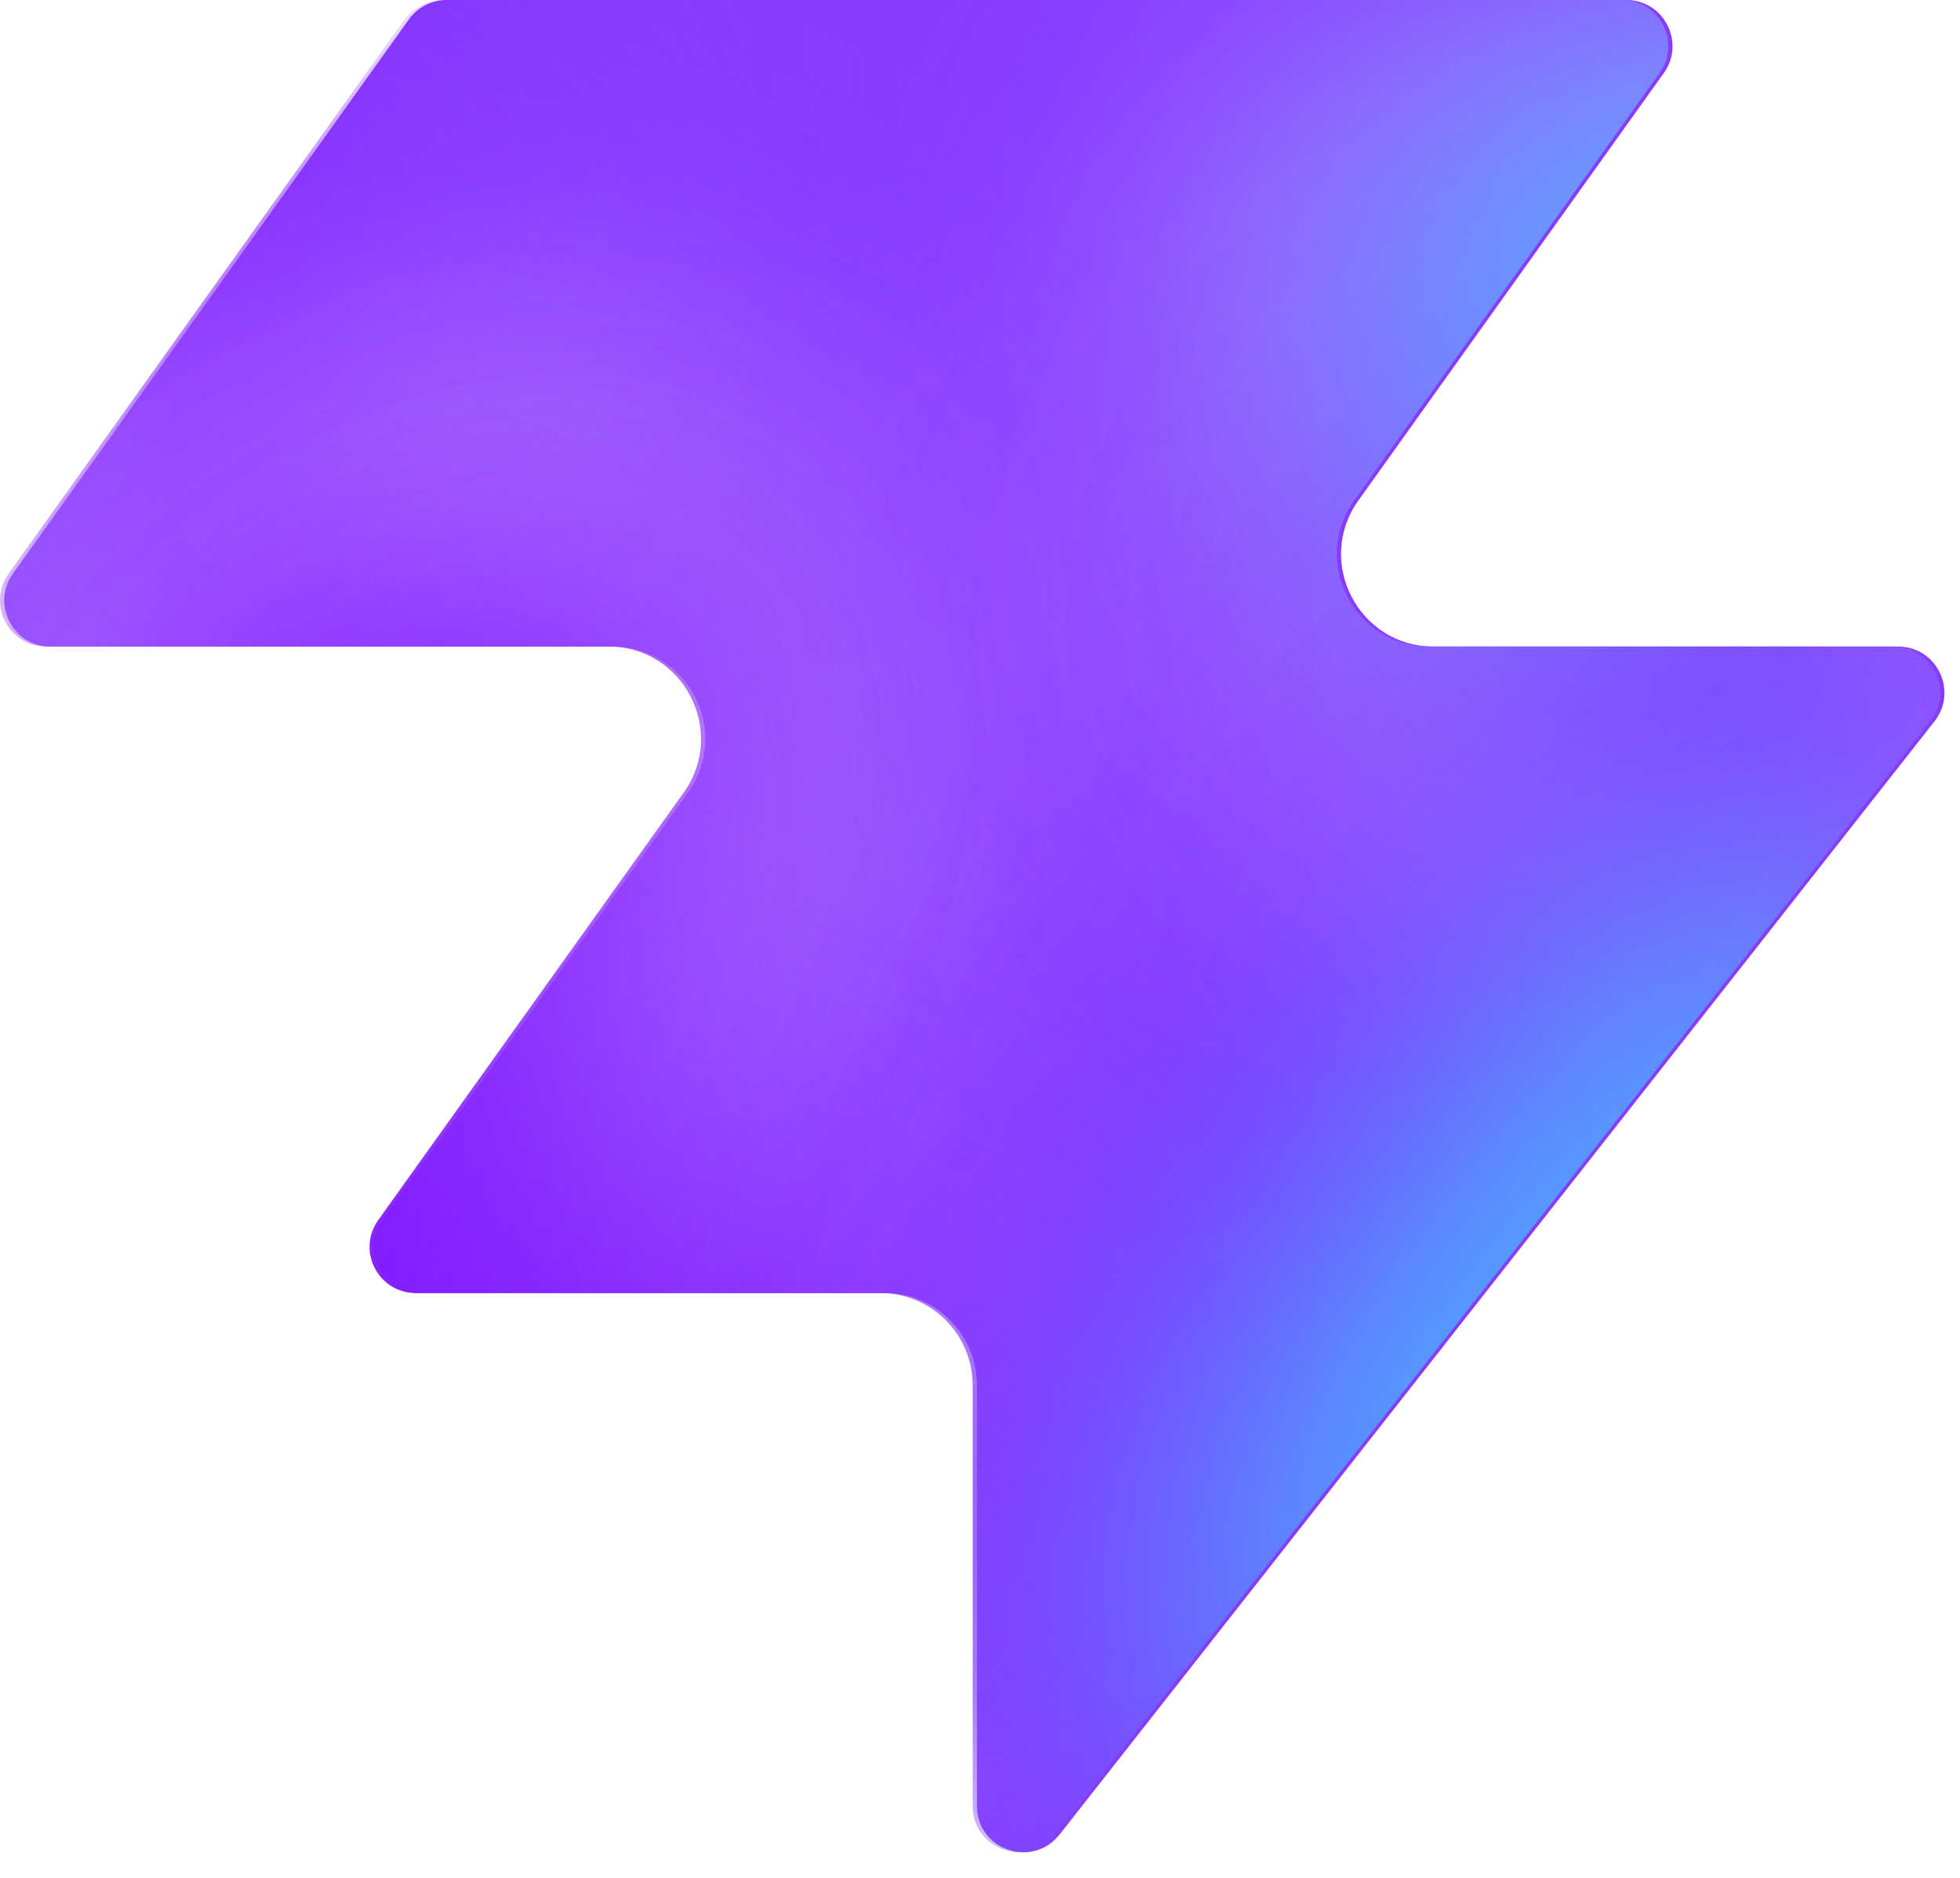
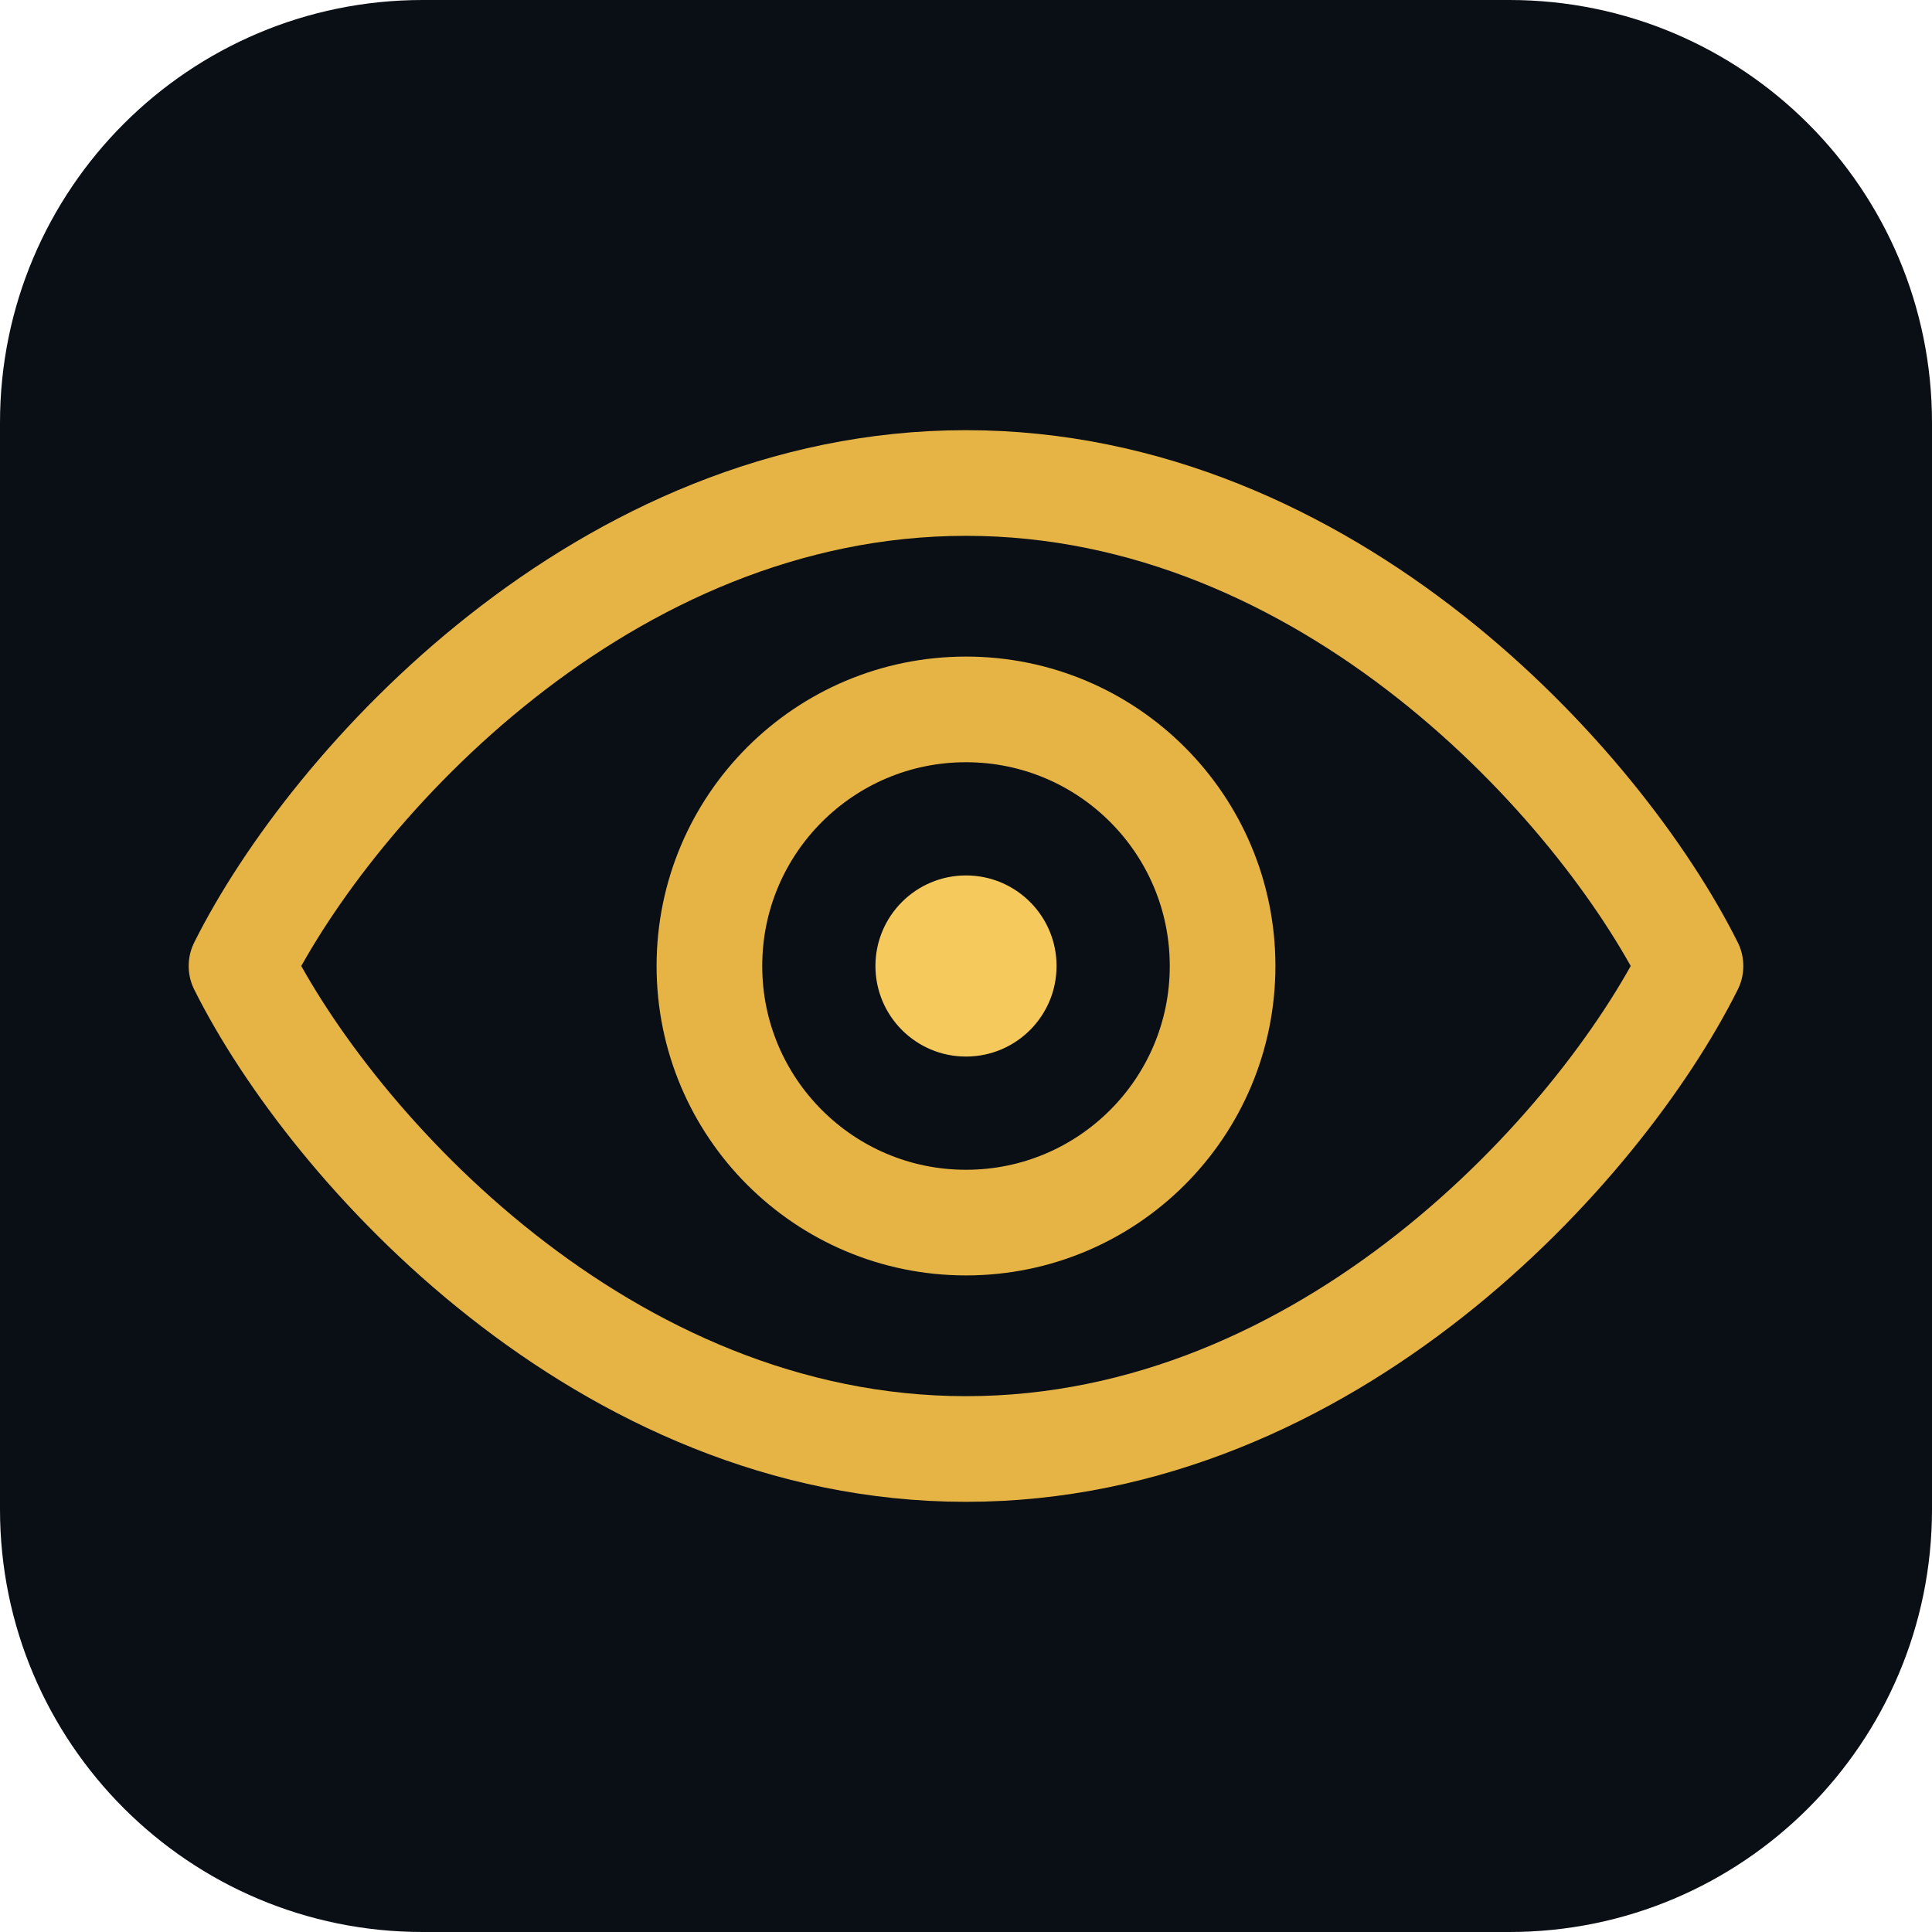
- <svg xmlns="http://www.w3.org/2000/svg" width="48" height="46" fill="none" viewBox="0 0 48 46">
-   <path fill="#863bff" d="M25.946 44.938c-.664.845-2.021.375-2.021-.698V33.937a2.26 2.26 0 0 0-2.262-2.262H10.287c-.92 0-1.456-1.04-.92-1.788l7.48-10.471c1.07-1.497 0-3.578-1.842-3.578H1.237c-.92 0-1.456-1.04-.92-1.788L10.013.474c.214-.297.556-.474.92-.474h28.894c.92 0 1.456 1.04.92 1.788l-7.48 10.471c-1.07 1.498 0 3.579 1.842 3.579h11.377c.943 0 1.473 1.088.89 1.83L25.947 44.94z" style="fill:#863bff;fill:color(display-p3 .525 .23 1);fill-opacity:1" />
-   <mask id="a" width="48" height="46" x="0" y="0" maskUnits="userSpaceOnUse" style="mask-type:alpha">
-     <path fill="#000" d="M25.842 44.938c-.664.844-2.021.375-2.021-.698V33.937a2.26 2.26 0 0 0-2.262-2.262H10.183c-.92 0-1.456-1.04-.92-1.788l7.48-10.471c1.07-1.498 0-3.579-1.842-3.579H1.133c-.92 0-1.456-1.04-.92-1.787L9.91.473c.214-.297.556-.474.92-.474h28.894c.92 0 1.456 1.04.92 1.788l-7.48 10.471c-1.07 1.498 0 3.578 1.842 3.578h11.377c.943 0 1.473 1.088.89 1.832L25.843 44.94z" style="fill:#000;fill-opacity:1" />
-   </mask>
-   <g mask="url(#a)">
-     <g filter="url(#b)">
-       <ellipse cx="5.508" cy="14.704" fill="#ede6ff" rx="5.508" ry="14.704" style="fill:#ede6ff;fill:color(display-p3 .927 .903 1);fill-opacity:1" transform="matrix(.00324 1 1 -.00324 -4.47 31.516)" />
-     </g>
-     <g filter="url(#c)">
-       <ellipse cx="10.399" cy="29.851" fill="#ede6ff" rx="10.399" ry="29.851" style="fill:#ede6ff;fill:color(display-p3 .927 .903 1);fill-opacity:1" transform="matrix(.00324 1 1 -.00324 -39.328 7.883)" />
-     </g>
-     <g filter="url(#d)">
-       <ellipse cx="5.508" cy="30.487" fill="#7e14ff" rx="5.508" ry="30.487" style="fill:#7e14ff;fill:color(display-p3 .492 .077 1);fill-opacity:1" transform="rotate(89.814 -25.913 -14.639)scale(1 -1)" />
-     </g>
-     <g filter="url(#e)">
-       <ellipse cx="5.508" cy="30.599" fill="#7e14ff" rx="5.508" ry="30.599" style="fill:#7e14ff;fill:color(display-p3 .492 .077 1);fill-opacity:1" transform="rotate(89.814 -32.644 -3.334)scale(1 -1)" />
-     </g>
-     <g filter="url(#f)">
-       <ellipse cx="5.508" cy="30.599" fill="#7e14ff" rx="5.508" ry="30.599" style="fill:#7e14ff;fill:color(display-p3 .492 .077 1);fill-opacity:1" transform="matrix(.00324 1 1 -.00324 -34.34 30.47)" />
-     </g>
-     <g filter="url(#g)">
-       <ellipse cx="14.072" cy="22.078" fill="#ede6ff" rx="14.072" ry="22.078" style="fill:#ede6ff;fill:color(display-p3 .927 .903 1);fill-opacity:1" transform="rotate(93.35 24.506 48.493)scale(-1 1)" />
-     </g>
-     <g filter="url(#h)">
-       <ellipse cx="3.47" cy="21.501" fill="#7e14ff" rx="3.47" ry="21.501" style="fill:#7e14ff;fill:color(display-p3 .492 .077 1);fill-opacity:1" transform="rotate(89.009 28.708 47.59)scale(-1 1)" />
-     </g>
-     <g filter="url(#i)">
-       <ellipse cx="3.47" cy="21.501" fill="#7e14ff" rx="3.47" ry="21.501" style="fill:#7e14ff;fill:color(display-p3 .492 .077 1);fill-opacity:1" transform="rotate(89.009 28.708 47.59)scale(-1 1)" />
-     </g>
-     <g filter="url(#j)">
-       <ellipse cx=".387" cy="8.972" fill="#7e14ff" rx="4.407" ry="29.108" style="fill:#7e14ff;fill:color(display-p3 .492 .077 1);fill-opacity:1" transform="rotate(39.51 .387 8.972)" />
-     </g>
-     <g filter="url(#k)">
-       <ellipse cx="47.523" cy="-6.092" fill="#7e14ff" rx="4.407" ry="29.108" style="fill:#7e14ff;fill:color(display-p3 .492 .077 1);fill-opacity:1" transform="rotate(37.892 47.523 -6.092)" />
-     </g>
-     <g filter="url(#l)">
-       <ellipse cx="41.412" cy="6.333" fill="#47bfff" rx="5.971" ry="9.665" style="fill:#47bfff;fill:color(display-p3 .28 .748 1);fill-opacity:1" transform="rotate(37.892 41.412 6.333)" />
-     </g>
-     <g filter="url(#m)">
-       <ellipse cx="-1.879" cy="38.332" fill="#7e14ff" rx="4.407" ry="29.108" style="fill:#7e14ff;fill:color(display-p3 .492 .077 1);fill-opacity:1" transform="rotate(37.892 -1.88 38.332)" />
-     </g>
-     <g filter="url(#n)">
-       <ellipse cx="-1.879" cy="38.332" fill="#7e14ff" rx="4.407" ry="29.108" style="fill:#7e14ff;fill:color(display-p3 .492 .077 1);fill-opacity:1" transform="rotate(37.892 -1.88 38.332)" />
-     </g>
-     <g filter="url(#o)">
-       <ellipse cx="35.651" cy="29.907" fill="#7e14ff" rx="4.407" ry="29.108" style="fill:#7e14ff;fill:color(display-p3 .492 .077 1);fill-opacity:1" transform="rotate(37.892 35.651 29.907)" />
-     </g>
-     <g filter="url(#p)">
-       <ellipse cx="38.418" cy="32.4" fill="#47bfff" rx="5.971" ry="15.297" style="fill:#47bfff;fill:color(display-p3 .28 .748 1);fill-opacity:1" transform="rotate(37.892 38.418 32.4)" />
-     </g>
-   </g>
-   <defs>
-     <filter id="b" width="60.045" height="41.654" x="-19.77" y="16.149" color-interpolation-filters="sRGB" filterUnits="userSpaceOnUse">
-       <feFlood flood-opacity="0" result="BackgroundImageFix" />
-       <feBlend in="SourceGraphic" in2="BackgroundImageFix" result="shape" />
-       <feGaussianBlur result="effect1_foregroundBlur_2002_17158" stdDeviation="7.659" />
-     </filter>
-     <filter id="c" width="90.34" height="51.437" x="-54.613" y="-7.533" color-interpolation-filters="sRGB" filterUnits="userSpaceOnUse">
-       <feFlood flood-opacity="0" result="BackgroundImageFix" />
-       <feBlend in="SourceGraphic" in2="BackgroundImageFix" result="shape" />
-       <feGaussianBlur result="effect1_foregroundBlur_2002_17158" stdDeviation="7.659" />
-     </filter>
-     <filter id="d" width="79.355" height="29.4" x="-49.64" y="2.03" color-interpolation-filters="sRGB" filterUnits="userSpaceOnUse">
-       <feFlood flood-opacity="0" result="BackgroundImageFix" />
-       <feBlend in="SourceGraphic" in2="BackgroundImageFix" result="shape" />
-       <feGaussianBlur result="effect1_foregroundBlur_2002_17158" stdDeviation="4.596" />
-     </filter>
-     <filter id="e" width="79.579" height="29.4" x="-45.045" y="20.029" color-interpolation-filters="sRGB" filterUnits="userSpaceOnUse">
-       <feFlood flood-opacity="0" result="BackgroundImageFix" />
-       <feBlend in="SourceGraphic" in2="BackgroundImageFix" result="shape" />
-       <feGaussianBlur result="effect1_foregroundBlur_2002_17158" stdDeviation="4.596" />
-     </filter>
-     <filter id="f" width="79.579" height="29.4" x="-43.513" y="21.178" color-interpolation-filters="sRGB" filterUnits="userSpaceOnUse">
-       <feFlood flood-opacity="0" result="BackgroundImageFix" />
-       <feBlend in="SourceGraphic" in2="BackgroundImageFix" result="shape" />
-       <feGaussianBlur result="effect1_foregroundBlur_2002_17158" stdDeviation="4.596" />
-     </filter>
-     <filter id="g" width="74.749" height="58.852" x="15.756" y="-17.901" color-interpolation-filters="sRGB" filterUnits="userSpaceOnUse">
-       <feFlood flood-opacity="0" result="BackgroundImageFix" />
-       <feBlend in="SourceGraphic" in2="BackgroundImageFix" result="shape" />
-       <feGaussianBlur result="effect1_foregroundBlur_2002_17158" stdDeviation="7.659" />
-     </filter>
-     <filter id="h" width="61.377" height="25.362" x="23.548" y="2.284" color-interpolation-filters="sRGB" filterUnits="userSpaceOnUse">
-       <feFlood flood-opacity="0" result="BackgroundImageFix" />
-       <feBlend in="SourceGraphic" in2="BackgroundImageFix" result="shape" />
-       <feGaussianBlur result="effect1_foregroundBlur_2002_17158" stdDeviation="4.596" />
-     </filter>
-     <filter id="i" width="61.377" height="25.362" x="23.548" y="2.284" color-interpolation-filters="sRGB" filterUnits="userSpaceOnUse">
-       <feFlood flood-opacity="0" result="BackgroundImageFix" />
-       <feBlend in="SourceGraphic" in2="BackgroundImageFix" result="shape" />
-       <feGaussianBlur result="effect1_foregroundBlur_2002_17158" stdDeviation="4.596" />
-     </filter>
-     <filter id="j" width="56.045" height="63.649" x="-27.636" y="-22.853" color-interpolation-filters="sRGB" filterUnits="userSpaceOnUse">
-       <feFlood flood-opacity="0" result="BackgroundImageFix" />
-       <feBlend in="SourceGraphic" in2="BackgroundImageFix" result="shape" />
-       <feGaussianBlur result="effect1_foregroundBlur_2002_17158" stdDeviation="4.596" />
-     </filter>
-     <filter id="k" width="54.814" height="64.646" x="20.116" y="-38.415" color-interpolation-filters="sRGB" filterUnits="userSpaceOnUse">
-       <feFlood flood-opacity="0" result="BackgroundImageFix" />
-       <feBlend in="SourceGraphic" in2="BackgroundImageFix" result="shape" />
-       <feGaussianBlur result="effect1_foregroundBlur_2002_17158" stdDeviation="4.596" />
-     </filter>
-     <filter id="l" width="33.541" height="35.313" x="24.641" y="-11.323" color-interpolation-filters="sRGB" filterUnits="userSpaceOnUse">
-       <feFlood flood-opacity="0" result="BackgroundImageFix" />
-       <feBlend in="SourceGraphic" in2="BackgroundImageFix" result="shape" />
-       <feGaussianBlur result="effect1_foregroundBlur_2002_17158" stdDeviation="4.596" />
-     </filter>
-     <filter id="m" width="54.814" height="64.646" x="-29.286" y="6.009" color-interpolation-filters="sRGB" filterUnits="userSpaceOnUse">
-       <feFlood flood-opacity="0" result="BackgroundImageFix" />
-       <feBlend in="SourceGraphic" in2="BackgroundImageFix" result="shape" />
-       <feGaussianBlur result="effect1_foregroundBlur_2002_17158" stdDeviation="4.596" />
-     </filter>
-     <filter id="n" width="54.814" height="64.646" x="-29.286" y="6.009" color-interpolation-filters="sRGB" filterUnits="userSpaceOnUse">
-       <feFlood flood-opacity="0" result="BackgroundImageFix" />
-       <feBlend in="SourceGraphic" in2="BackgroundImageFix" result="shape" />
-       <feGaussianBlur result="effect1_foregroundBlur_2002_17158" stdDeviation="4.596" />
-     </filter>
-     <filter id="o" width="54.814" height="64.646" x="8.244" y="-2.416" color-interpolation-filters="sRGB" filterUnits="userSpaceOnUse">
-       <feFlood flood-opacity="0" result="BackgroundImageFix" />
-       <feBlend in="SourceGraphic" in2="BackgroundImageFix" result="shape" />
-       <feGaussianBlur result="effect1_foregroundBlur_2002_17158" stdDeviation="4.596" />
-     </filter>
-     <filter id="p" width="39.409" height="43.623" x="18.713" y="10.588" color-interpolation-filters="sRGB" filterUnits="userSpaceOnUse">
-       <feFlood flood-opacity="0" result="BackgroundImageFix" />
-       <feBlend in="SourceGraphic" in2="BackgroundImageFix" result="shape" />
-       <feGaussianBlur result="effect1_foregroundBlur_2002_17158" stdDeviation="4.596" />
-     </filter>
-   </defs>
+ <svg xmlns="http://www.w3.org/2000/svg" width="64" height="64" viewBox="0 0 64 64">
+   <rect width="64" height="64" rx="14" fill="#0a0e15" />
+   <path d="M32 16 C20 16 11 26 8 32 C11 38 20 48 32 48 C44 48 53 38 56 32 C53 26 44 16 32 16 Z" fill="none" stroke="#e6b345" stroke-width="3.5" stroke-linejoin="round" />
+   <circle cx="32" cy="32" r="8.5" fill="none" stroke="#e6b345" stroke-width="3.5" />
+   <circle cx="32" cy="32" r="3" fill="#f5c95c" />
</svg>
